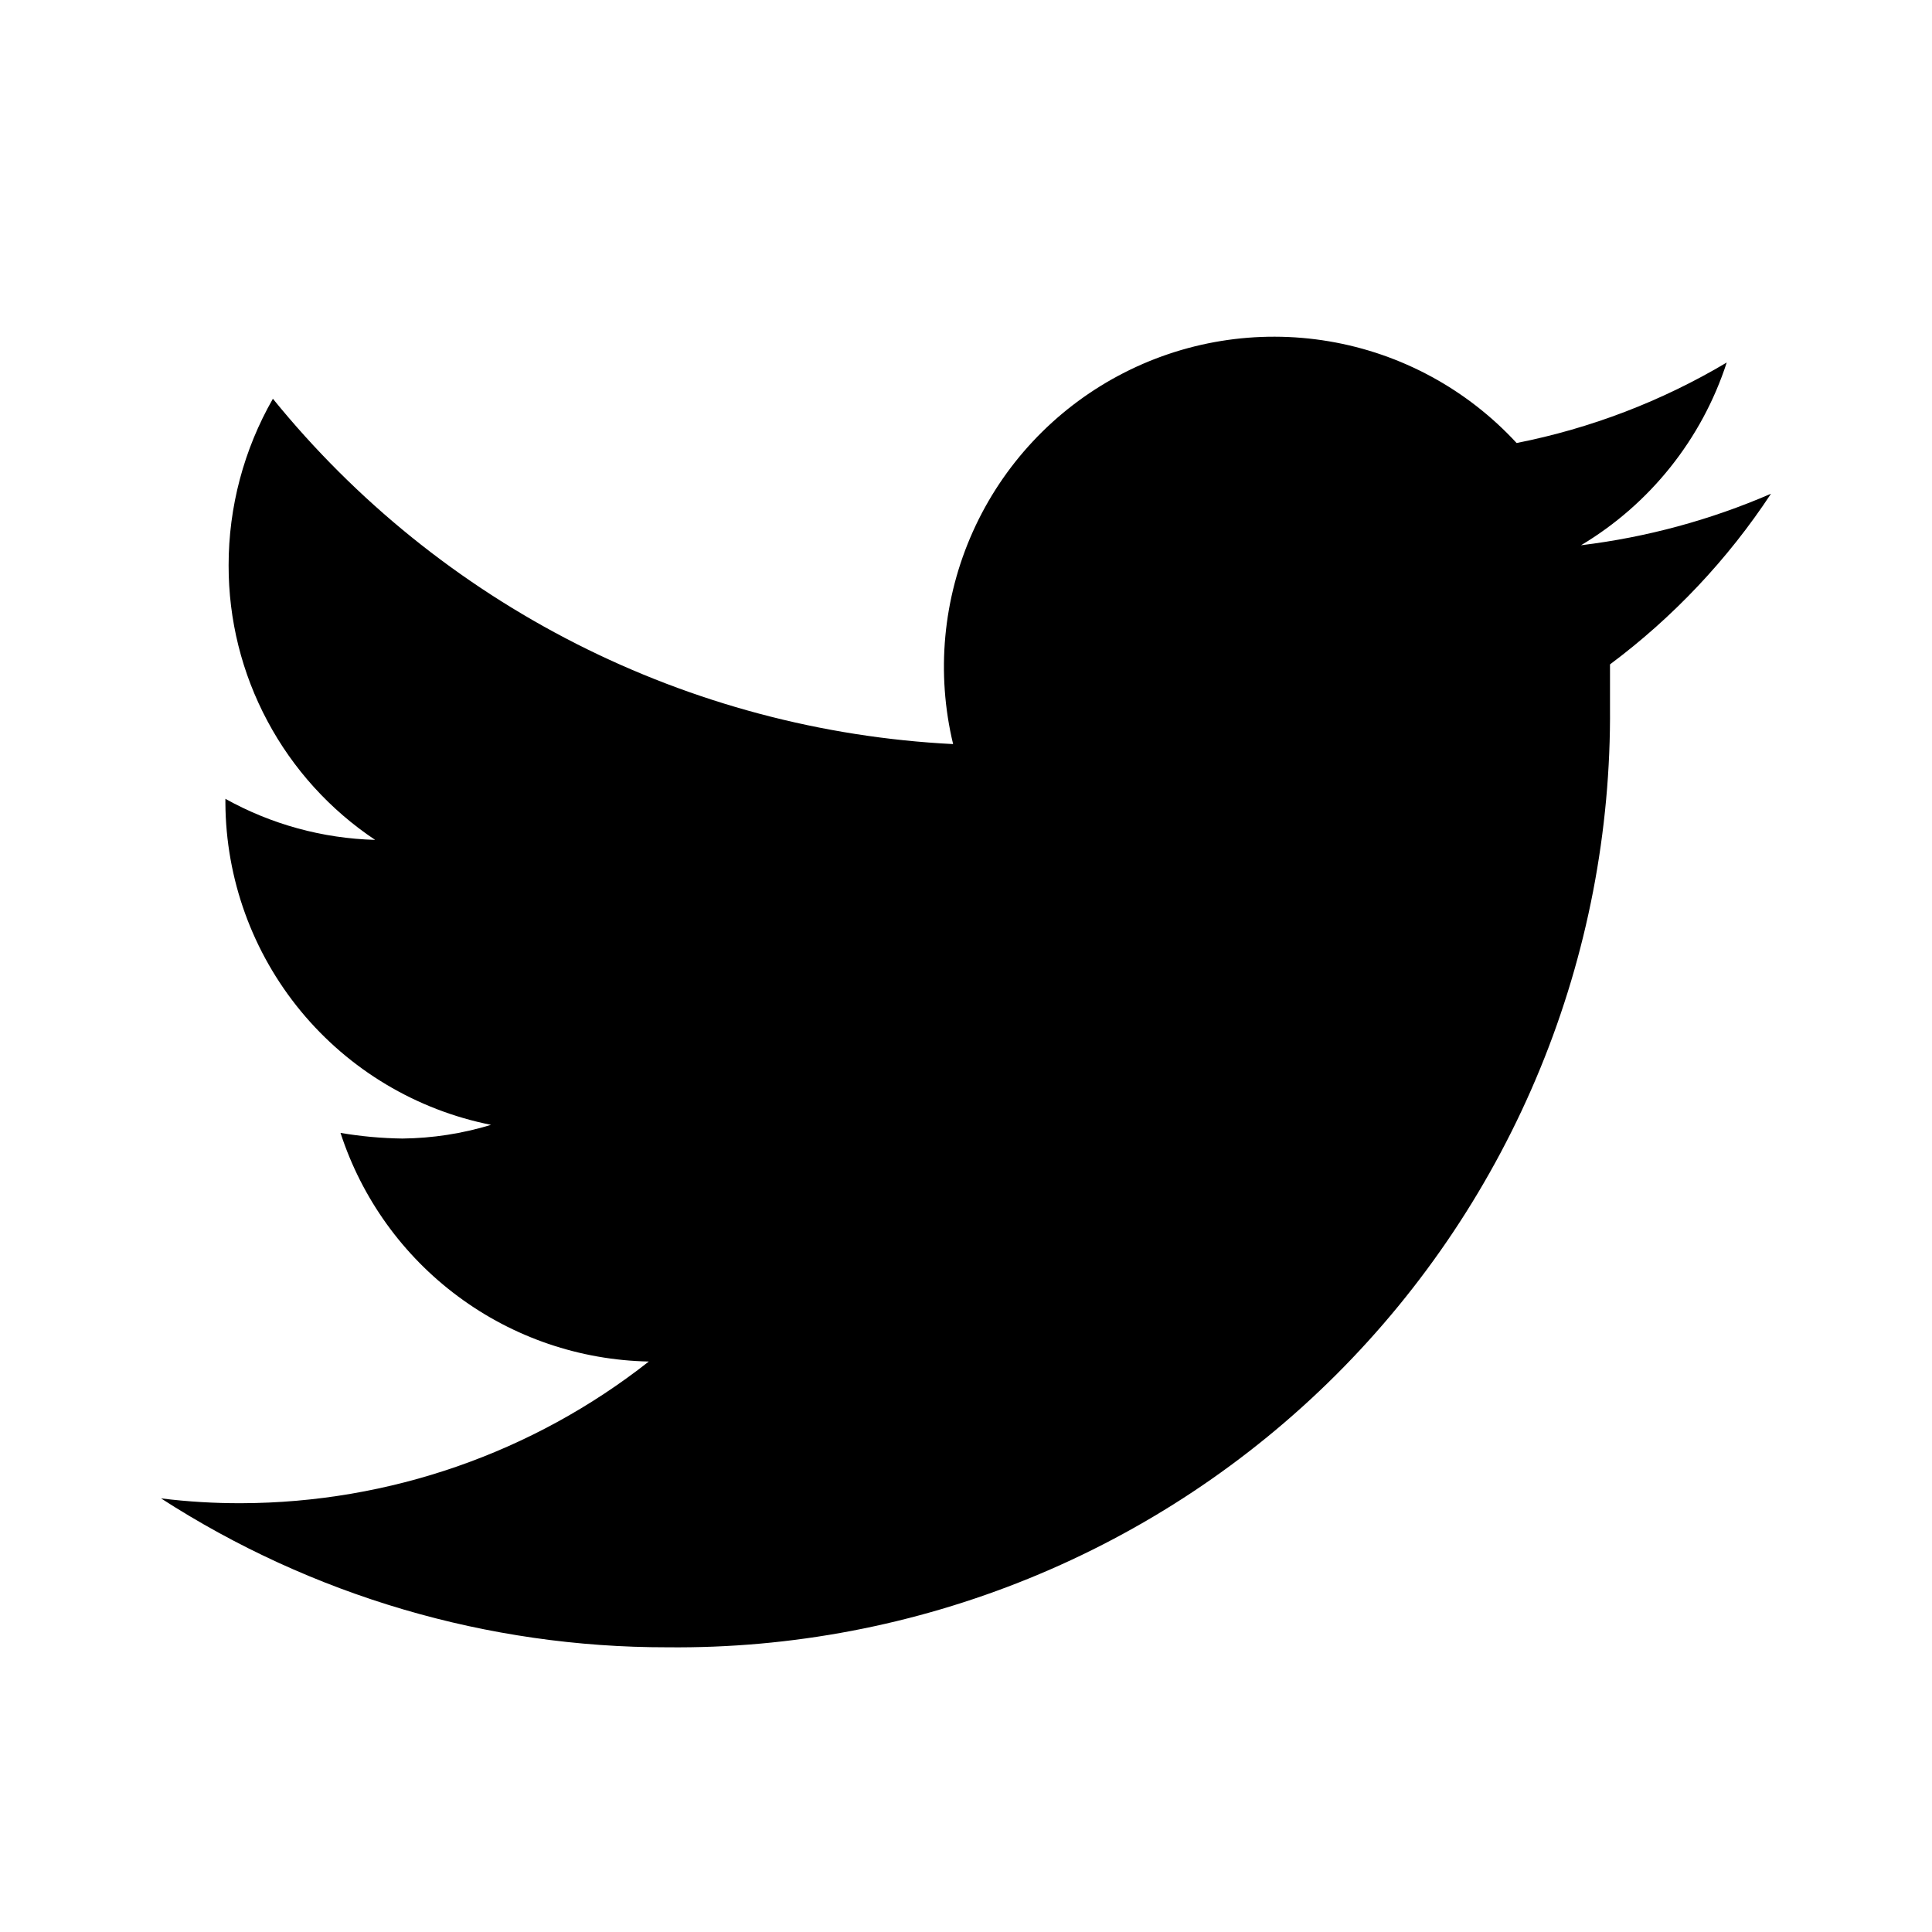
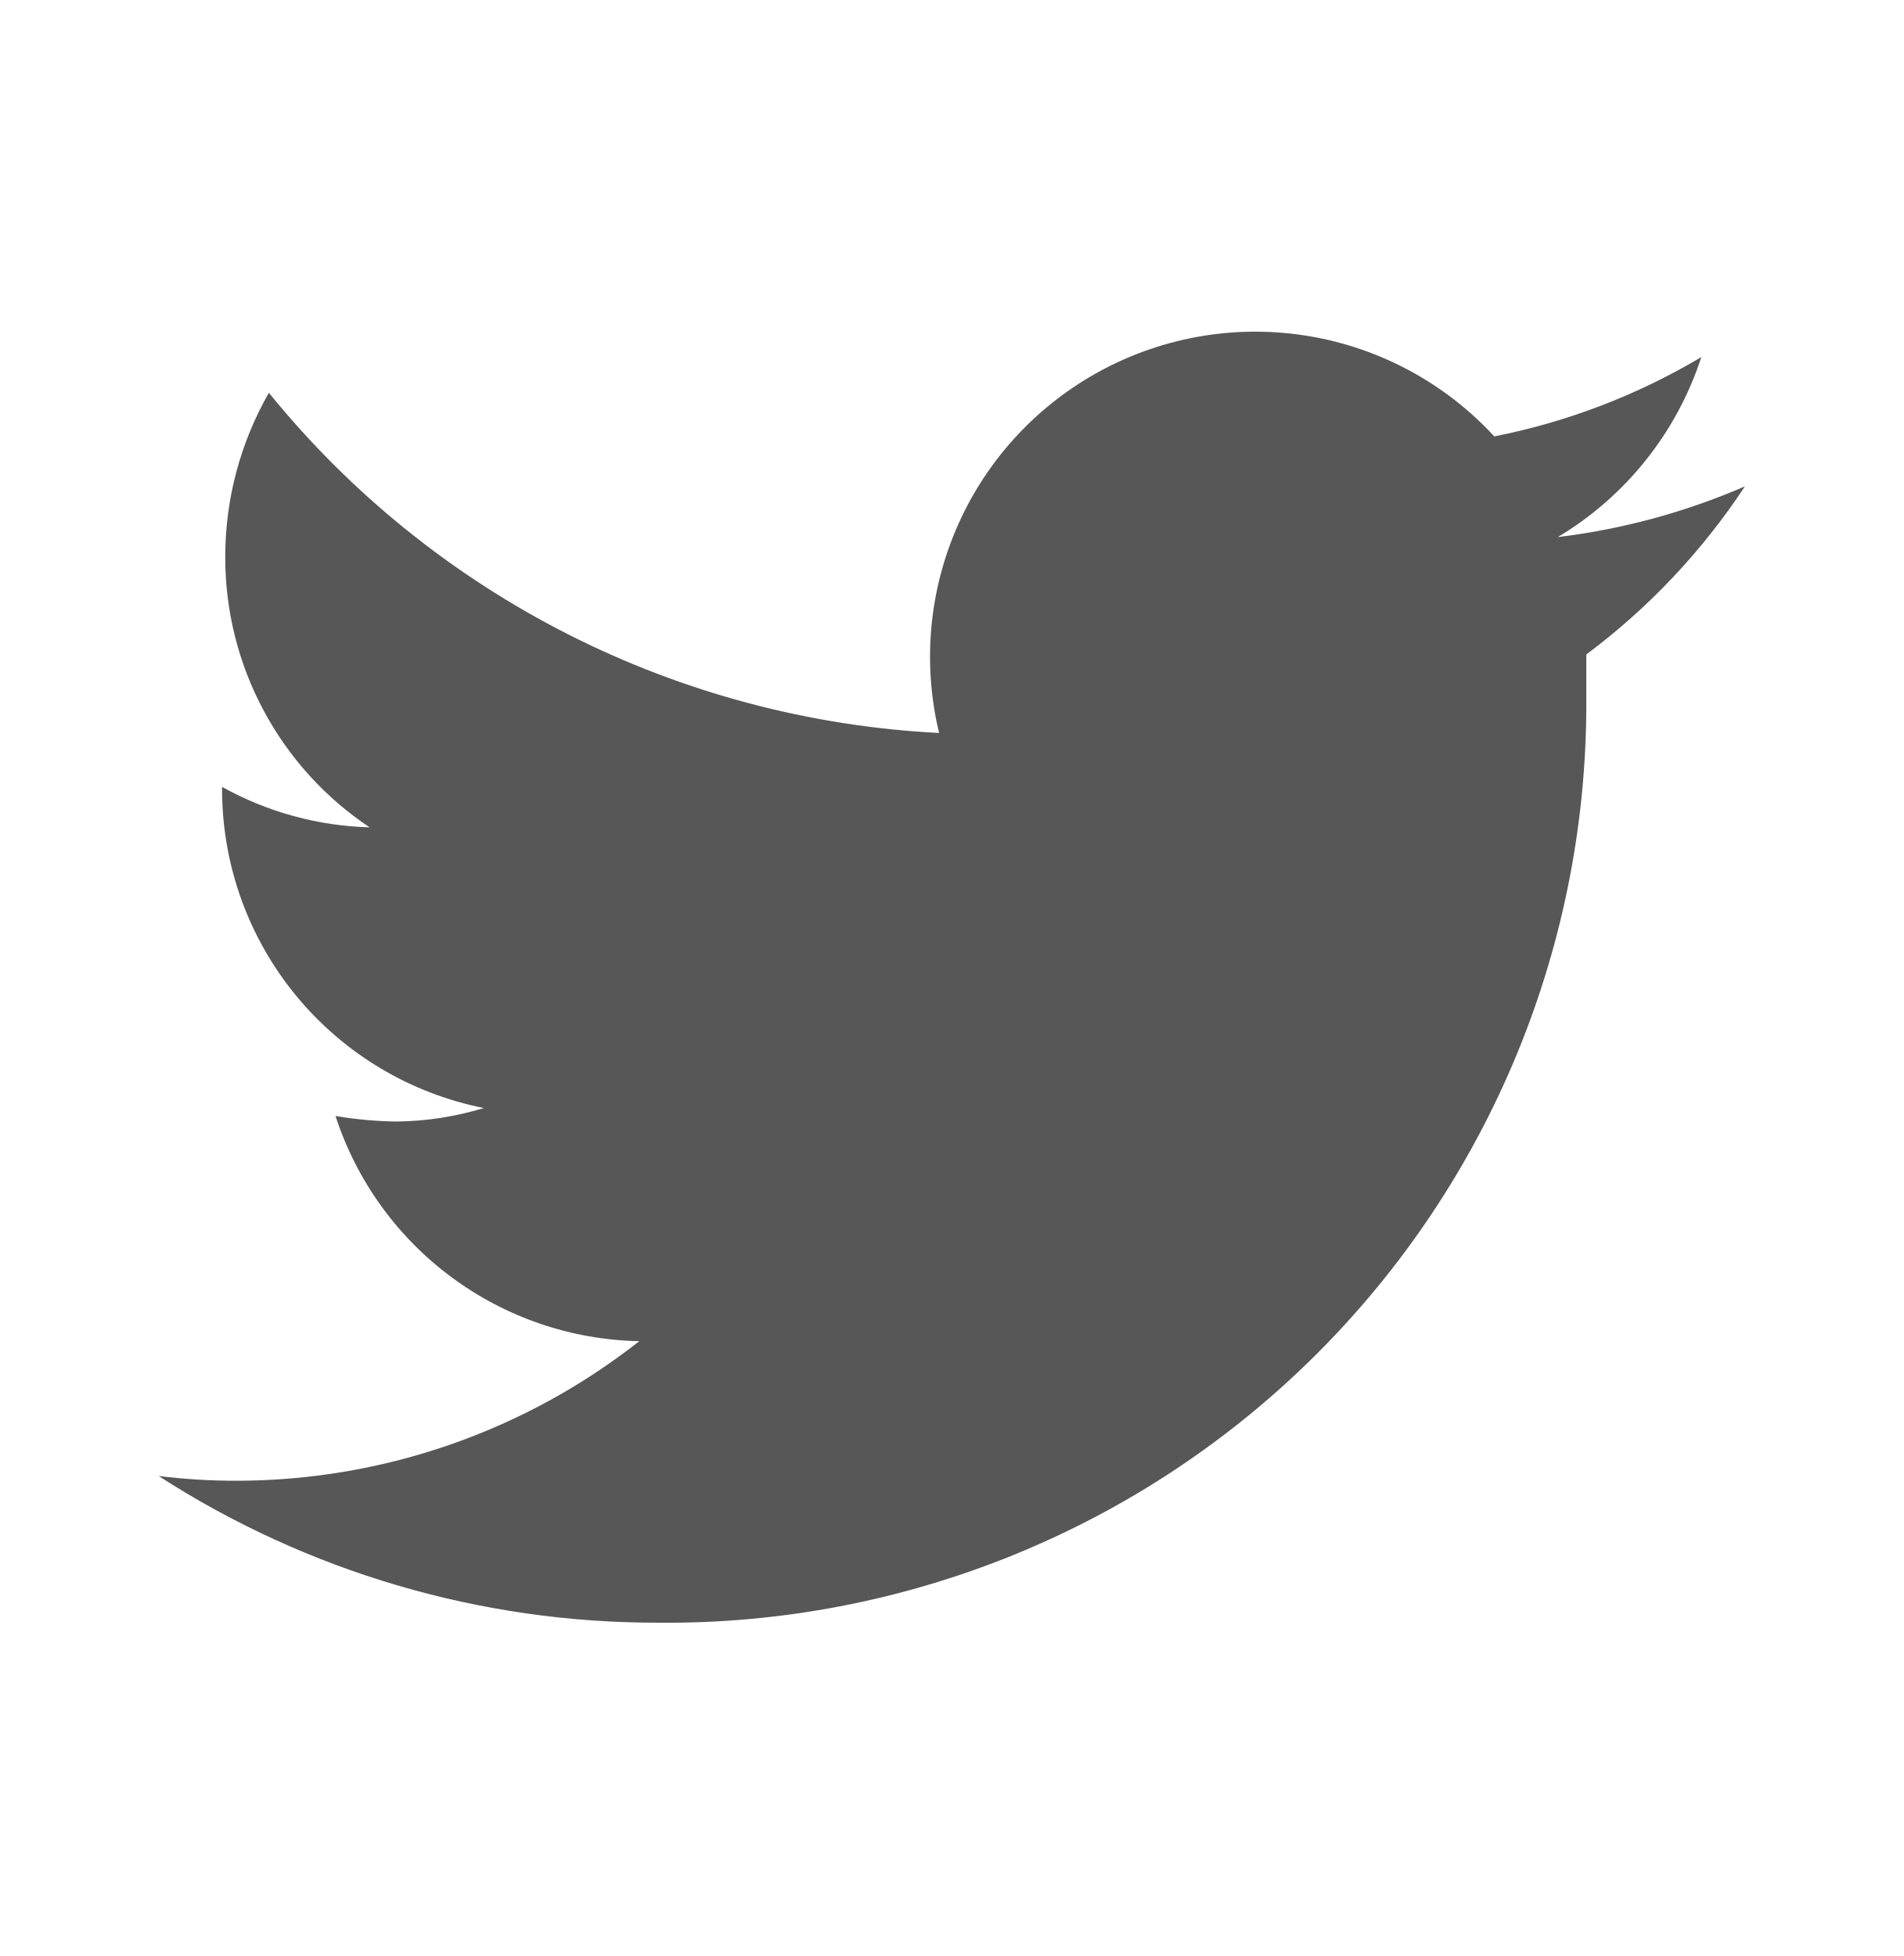
- <svg xmlns="http://www.w3.org/2000/svg" id="twitter" viewBox="0 0 36 36">
-   <path d="M33 9.2C31.872 9.689 30.68 10.012 29.46 10.16C30.747 9.391 31.712 8.181 32.175 6.755C30.965 7.475 29.641 7.982 28.26 8.255C27.337 7.254 26.108 6.587 24.765 6.36C23.422 6.133 22.042 6.358 20.841 7C19.64 7.642 18.685 8.664 18.128 9.906C17.57 11.149 17.441 12.541 17.76 13.865C15.314 13.741 12.922 13.104 10.738 11.996C8.554 10.887 6.628 9.332 5.085 7.43C4.544 8.375 4.259 9.446 4.26 10.535C4.258 11.547 4.506 12.543 4.983 13.435C5.459 14.328 6.149 15.089 6.99 15.65C6.012 15.623 5.055 15.361 4.2 14.885V14.96C4.207 16.377 4.704 17.749 5.606 18.842C6.508 19.935 7.76 20.683 9.15 20.96C8.615 21.123 8.059 21.209 7.5 21.215C7.113 21.21 6.727 21.175 6.345 21.11C6.741 22.329 7.507 23.395 8.537 24.158C9.566 24.922 10.808 25.345 12.09 25.37C9.926 27.073 7.254 28.002 4.5 28.01C3.999 28.012 3.498 27.982 3 27.92C5.812 29.735 9.088 30.699 12.435 30.695C14.745 30.719 17.036 30.282 19.175 29.411C21.314 28.54 23.258 27.251 24.893 25.62C26.528 23.989 27.822 22.048 28.699 19.911C29.576 17.775 30.018 15.485 30 13.175C30 12.92 30 12.65 30 12.38C31.177 11.502 32.192 10.426 33 9.2Z" />
+ <svg xmlns="http://www.w3.org/2000/svg" width="36" height="37" viewBox="0 0 36 37" fill="none">
+   <path d="M33 9.2C31.872 9.689 30.68 10.012 29.46 10.16C30.747 9.391 31.712 8.181 32.175 6.755C30.965 7.475 29.641 7.982 28.26 8.255C27.337 7.254 26.108 6.587 24.765 6.36C23.422 6.133 22.042 6.358 20.841 7C19.64 7.642 18.685 8.664 18.128 9.906C17.57 11.149 17.441 12.541 17.76 13.865C15.314 13.741 12.922 13.104 10.738 11.996C8.554 10.887 6.628 9.332 5.085 7.43C4.544 8.375 4.259 9.446 4.26 10.535C4.258 11.547 4.506 12.543 4.983 13.435C5.459 14.328 6.149 15.089 6.99 15.65C6.012 15.623 5.055 15.361 4.2 14.885V14.96C4.207 16.377 4.704 17.749 5.606 18.842C6.508 19.935 7.76 20.683 9.15 20.96C8.615 21.123 8.059 21.209 7.5 21.215C7.113 21.21 6.727 21.175 6.345 21.11C6.741 22.329 7.507 23.395 8.537 24.158C9.566 24.922 10.808 25.345 12.09 25.37C9.926 27.073 7.254 28.002 4.5 28.01C3.999 28.012 3.498 27.982 3 27.92C5.812 29.735 9.088 30.699 12.435 30.695C14.745 30.719 17.036 30.282 19.175 29.411C21.314 28.54 23.258 27.251 24.893 25.62C26.528 23.989 27.822 22.048 28.699 19.911C29.576 17.775 30.018 15.485 30 13.175C30 12.92 30 12.65 30 12.38C31.177 11.502 32.192 10.426 33 9.2Z" fill="#575757" />
</svg>
